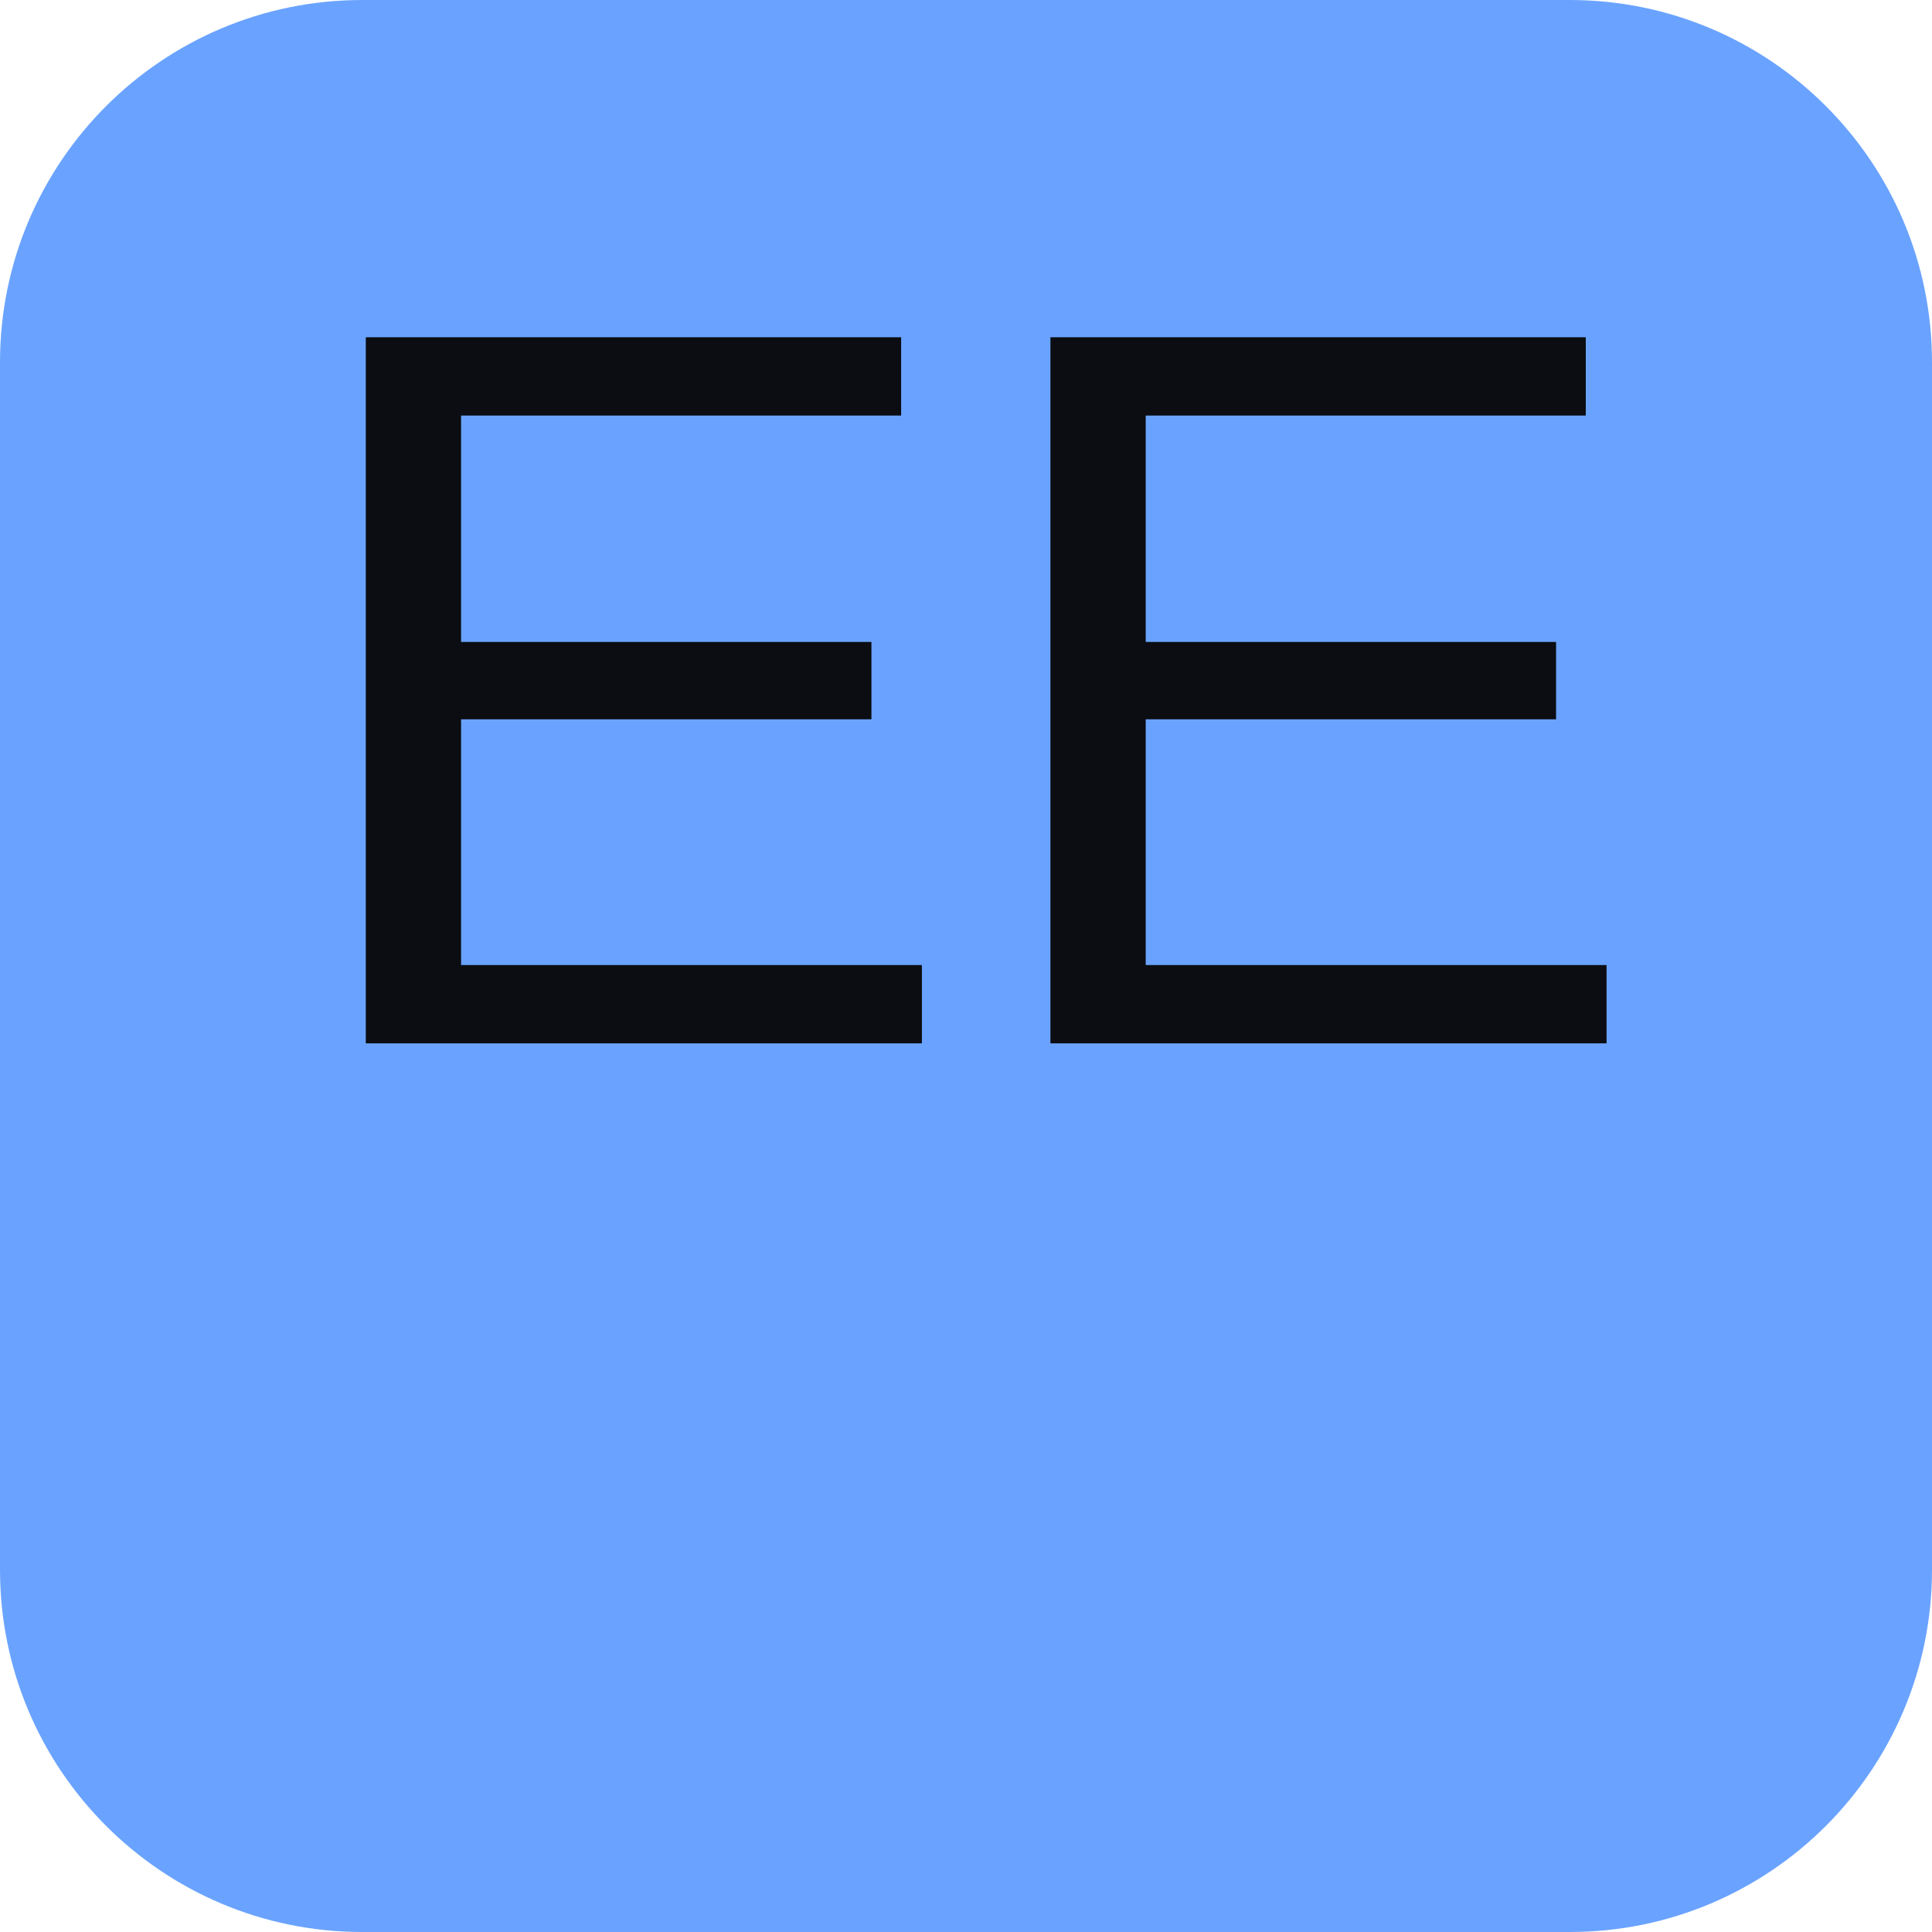
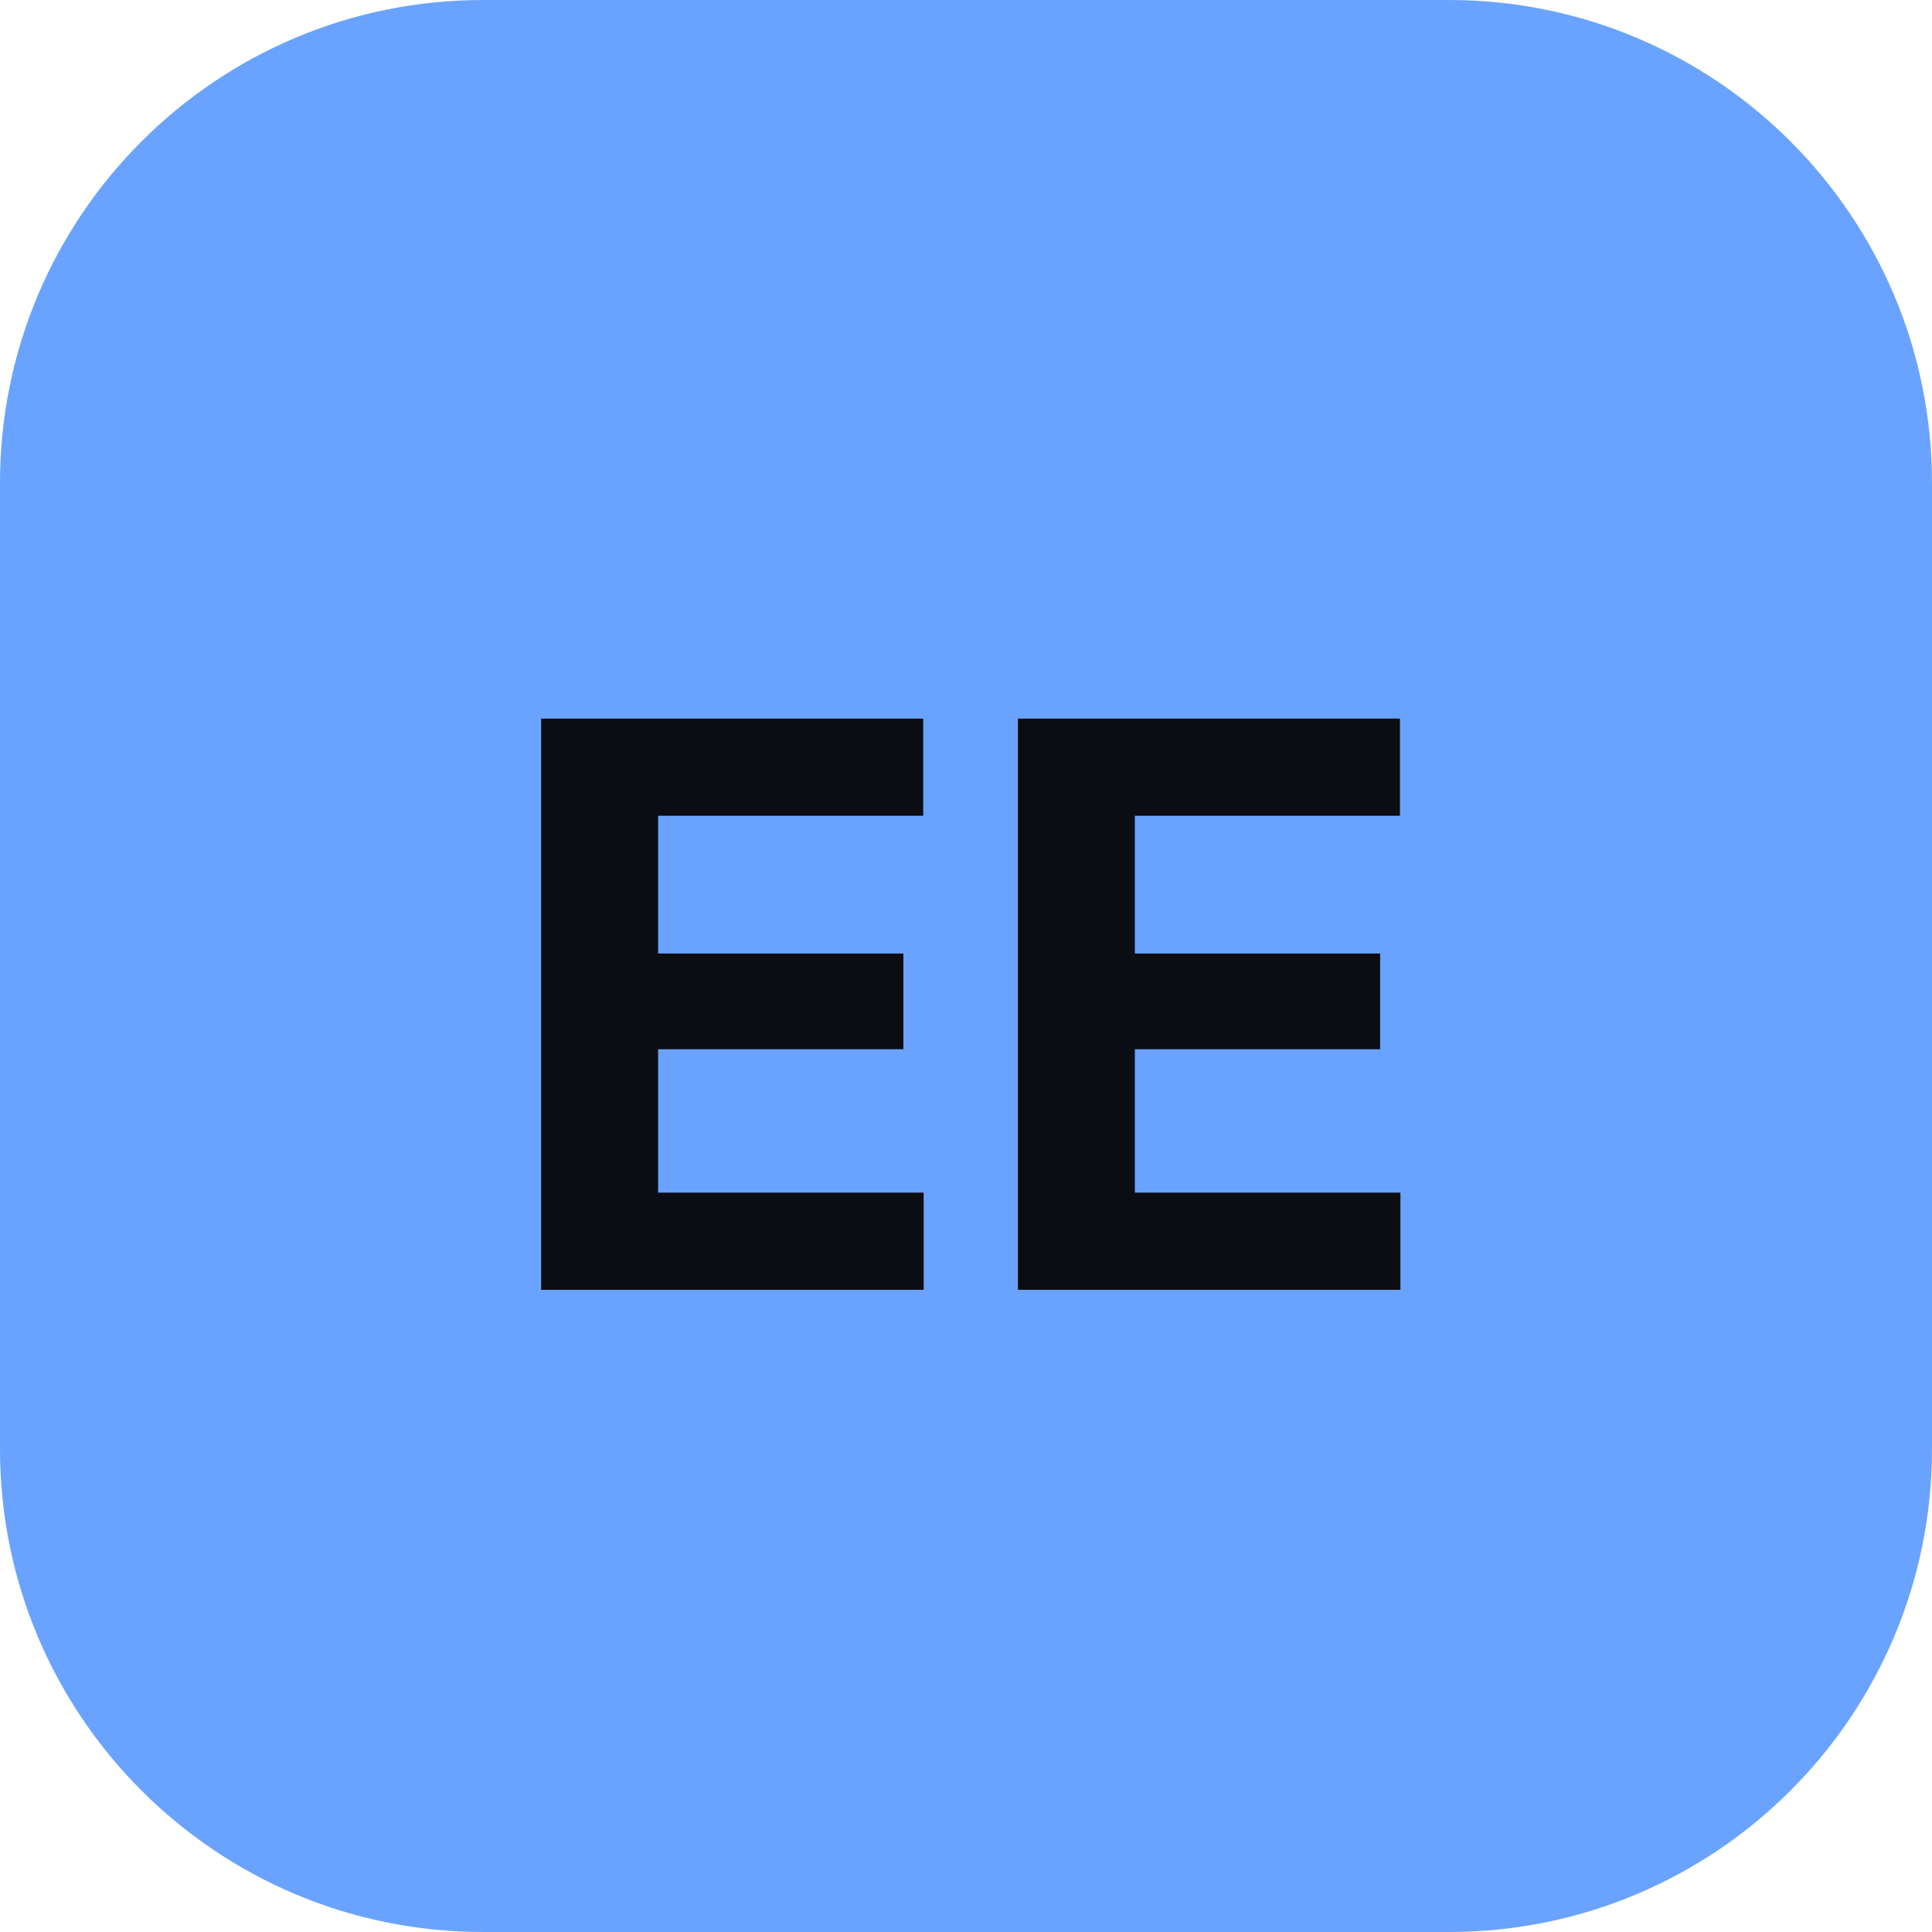
<svg xmlns="http://www.w3.org/2000/svg" viewBox="0 0 64 64">
-   <rect width="64" height="64" rx="12" fill="#6aa3ff" />
-   <text x="50%" y="54%" text-anchor="middle" font-family="Arial" font-size="34" fill="#0b0d12">EE</text>
+   <rect width="64" height="64" rx="16" fill="#6aa3ff" />
+   <text x="32" y="33" text-anchor="middle" dominant-baseline="middle" font-family="Inter, -apple-system, Segoe UI, sans-serif" font-size="26" font-weight="700" fill="#0b0d12">EE</text>
</svg>
